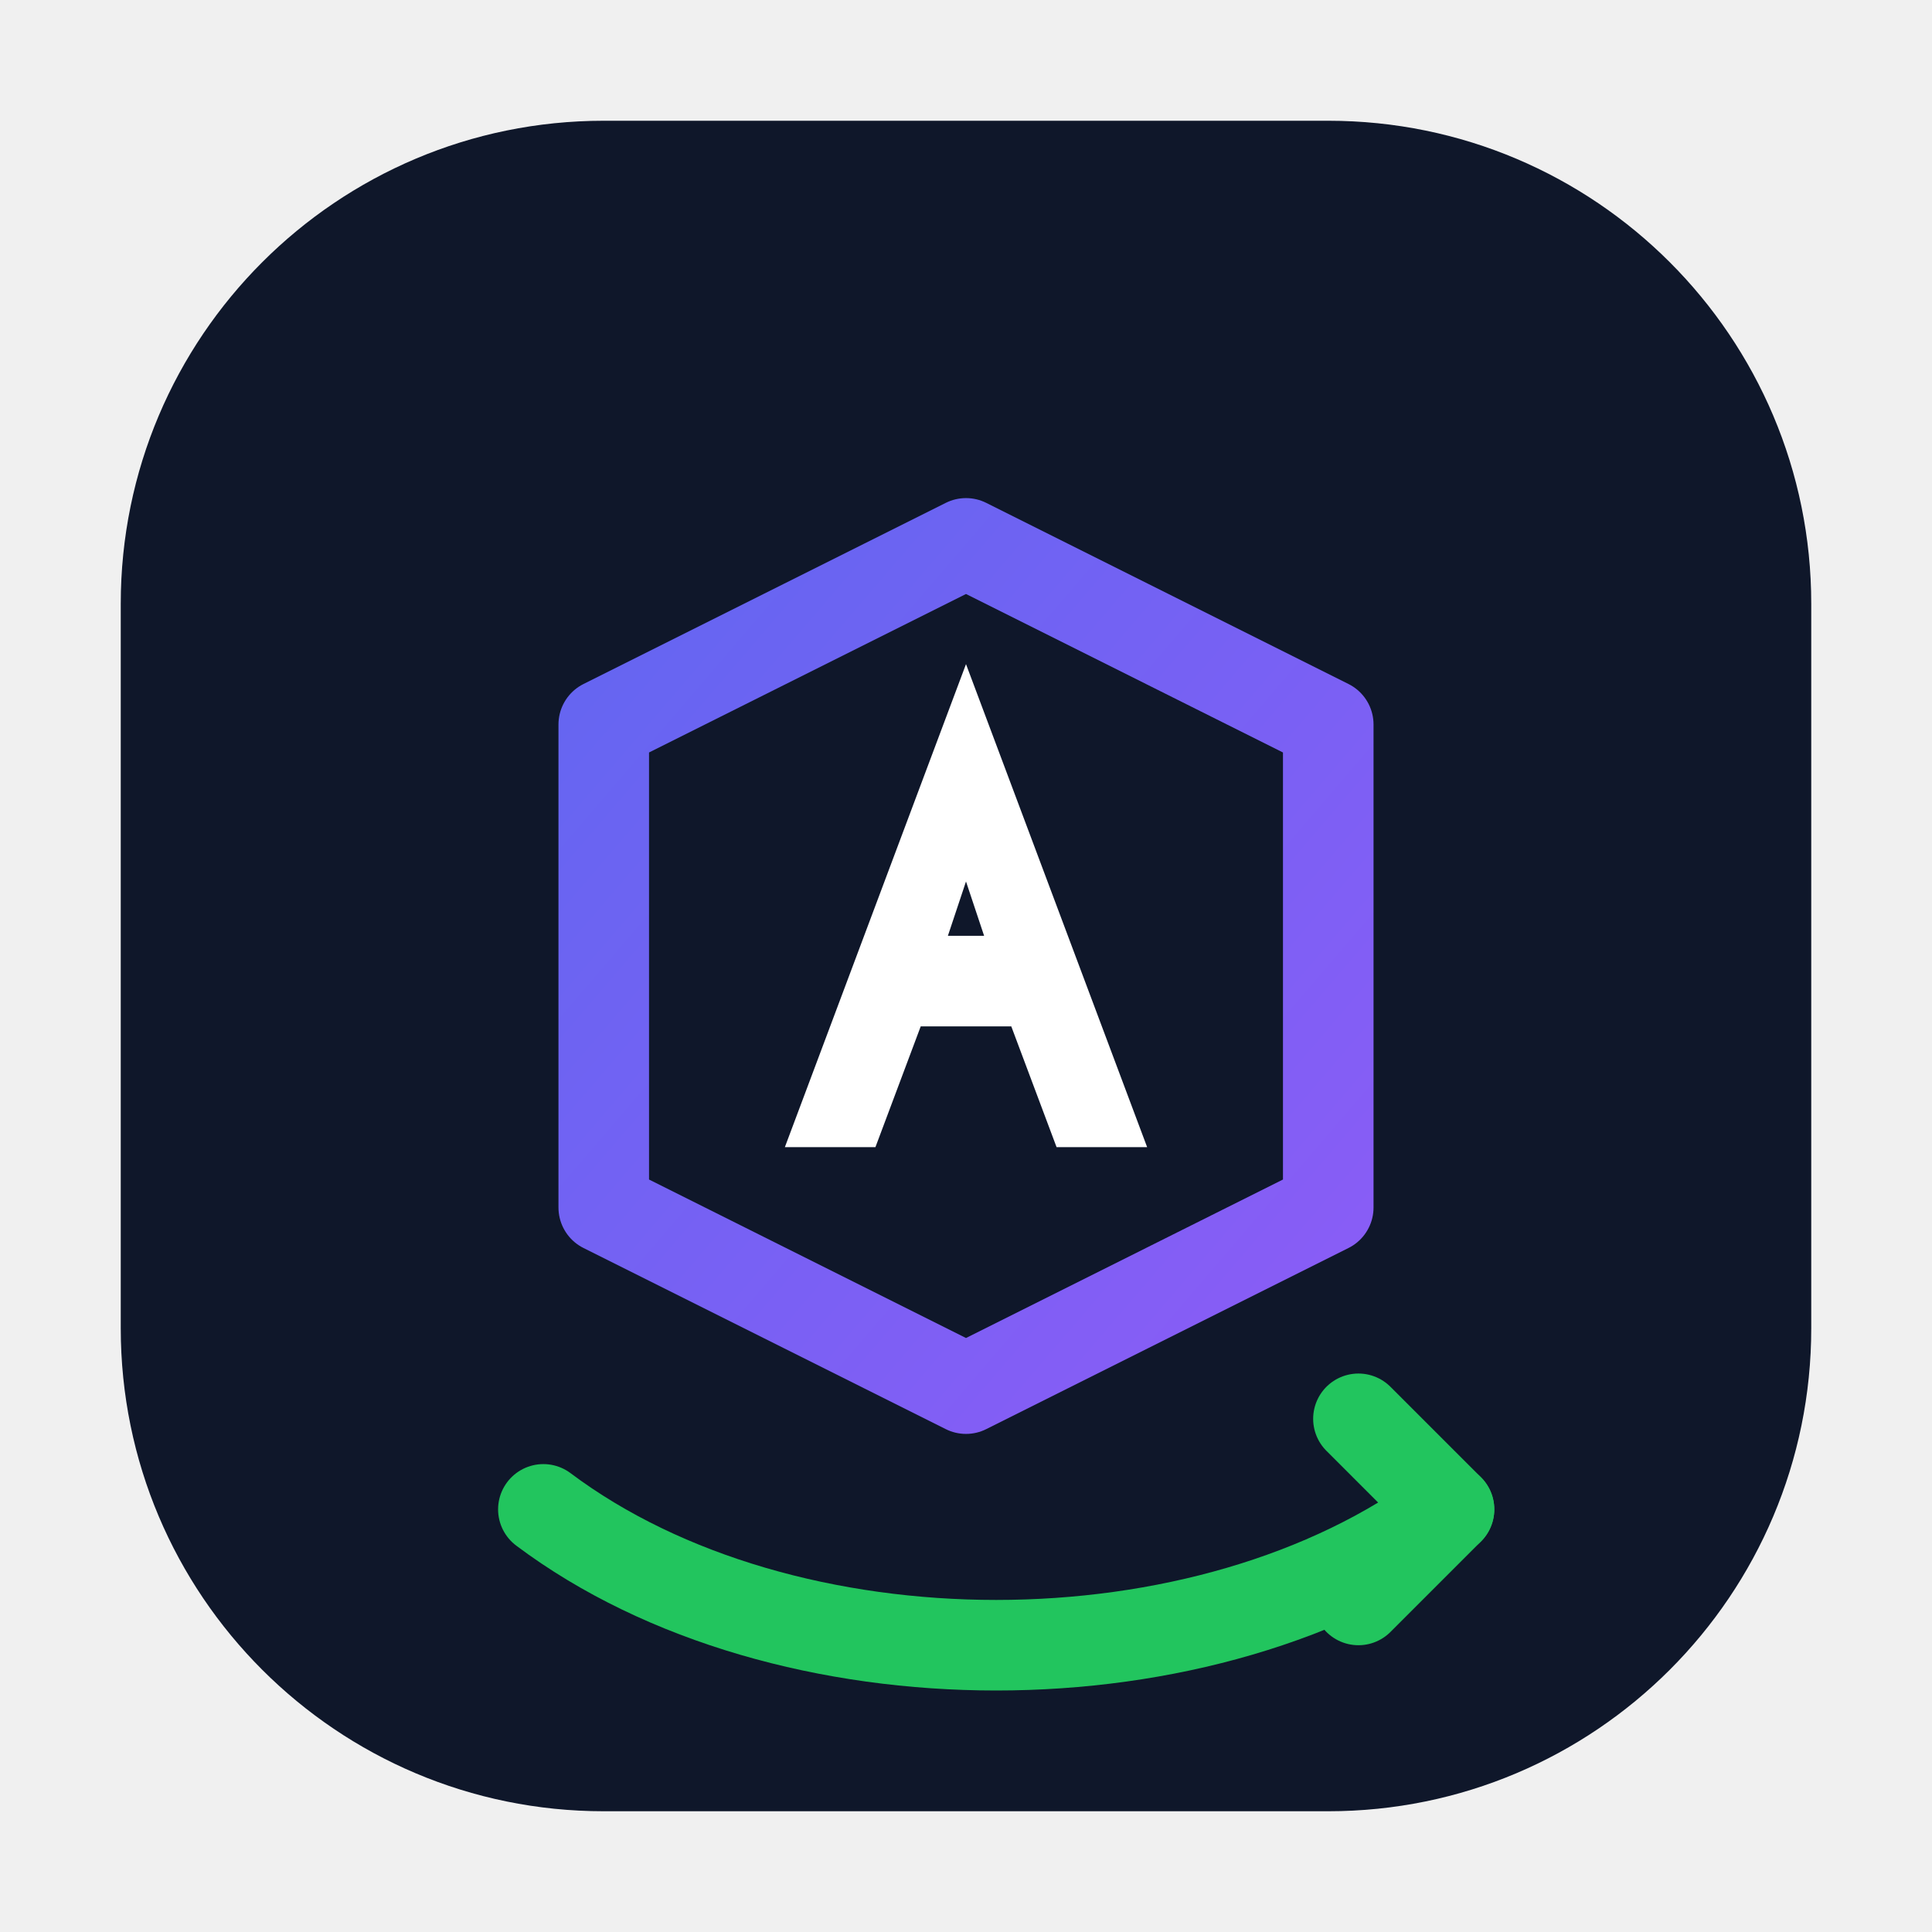
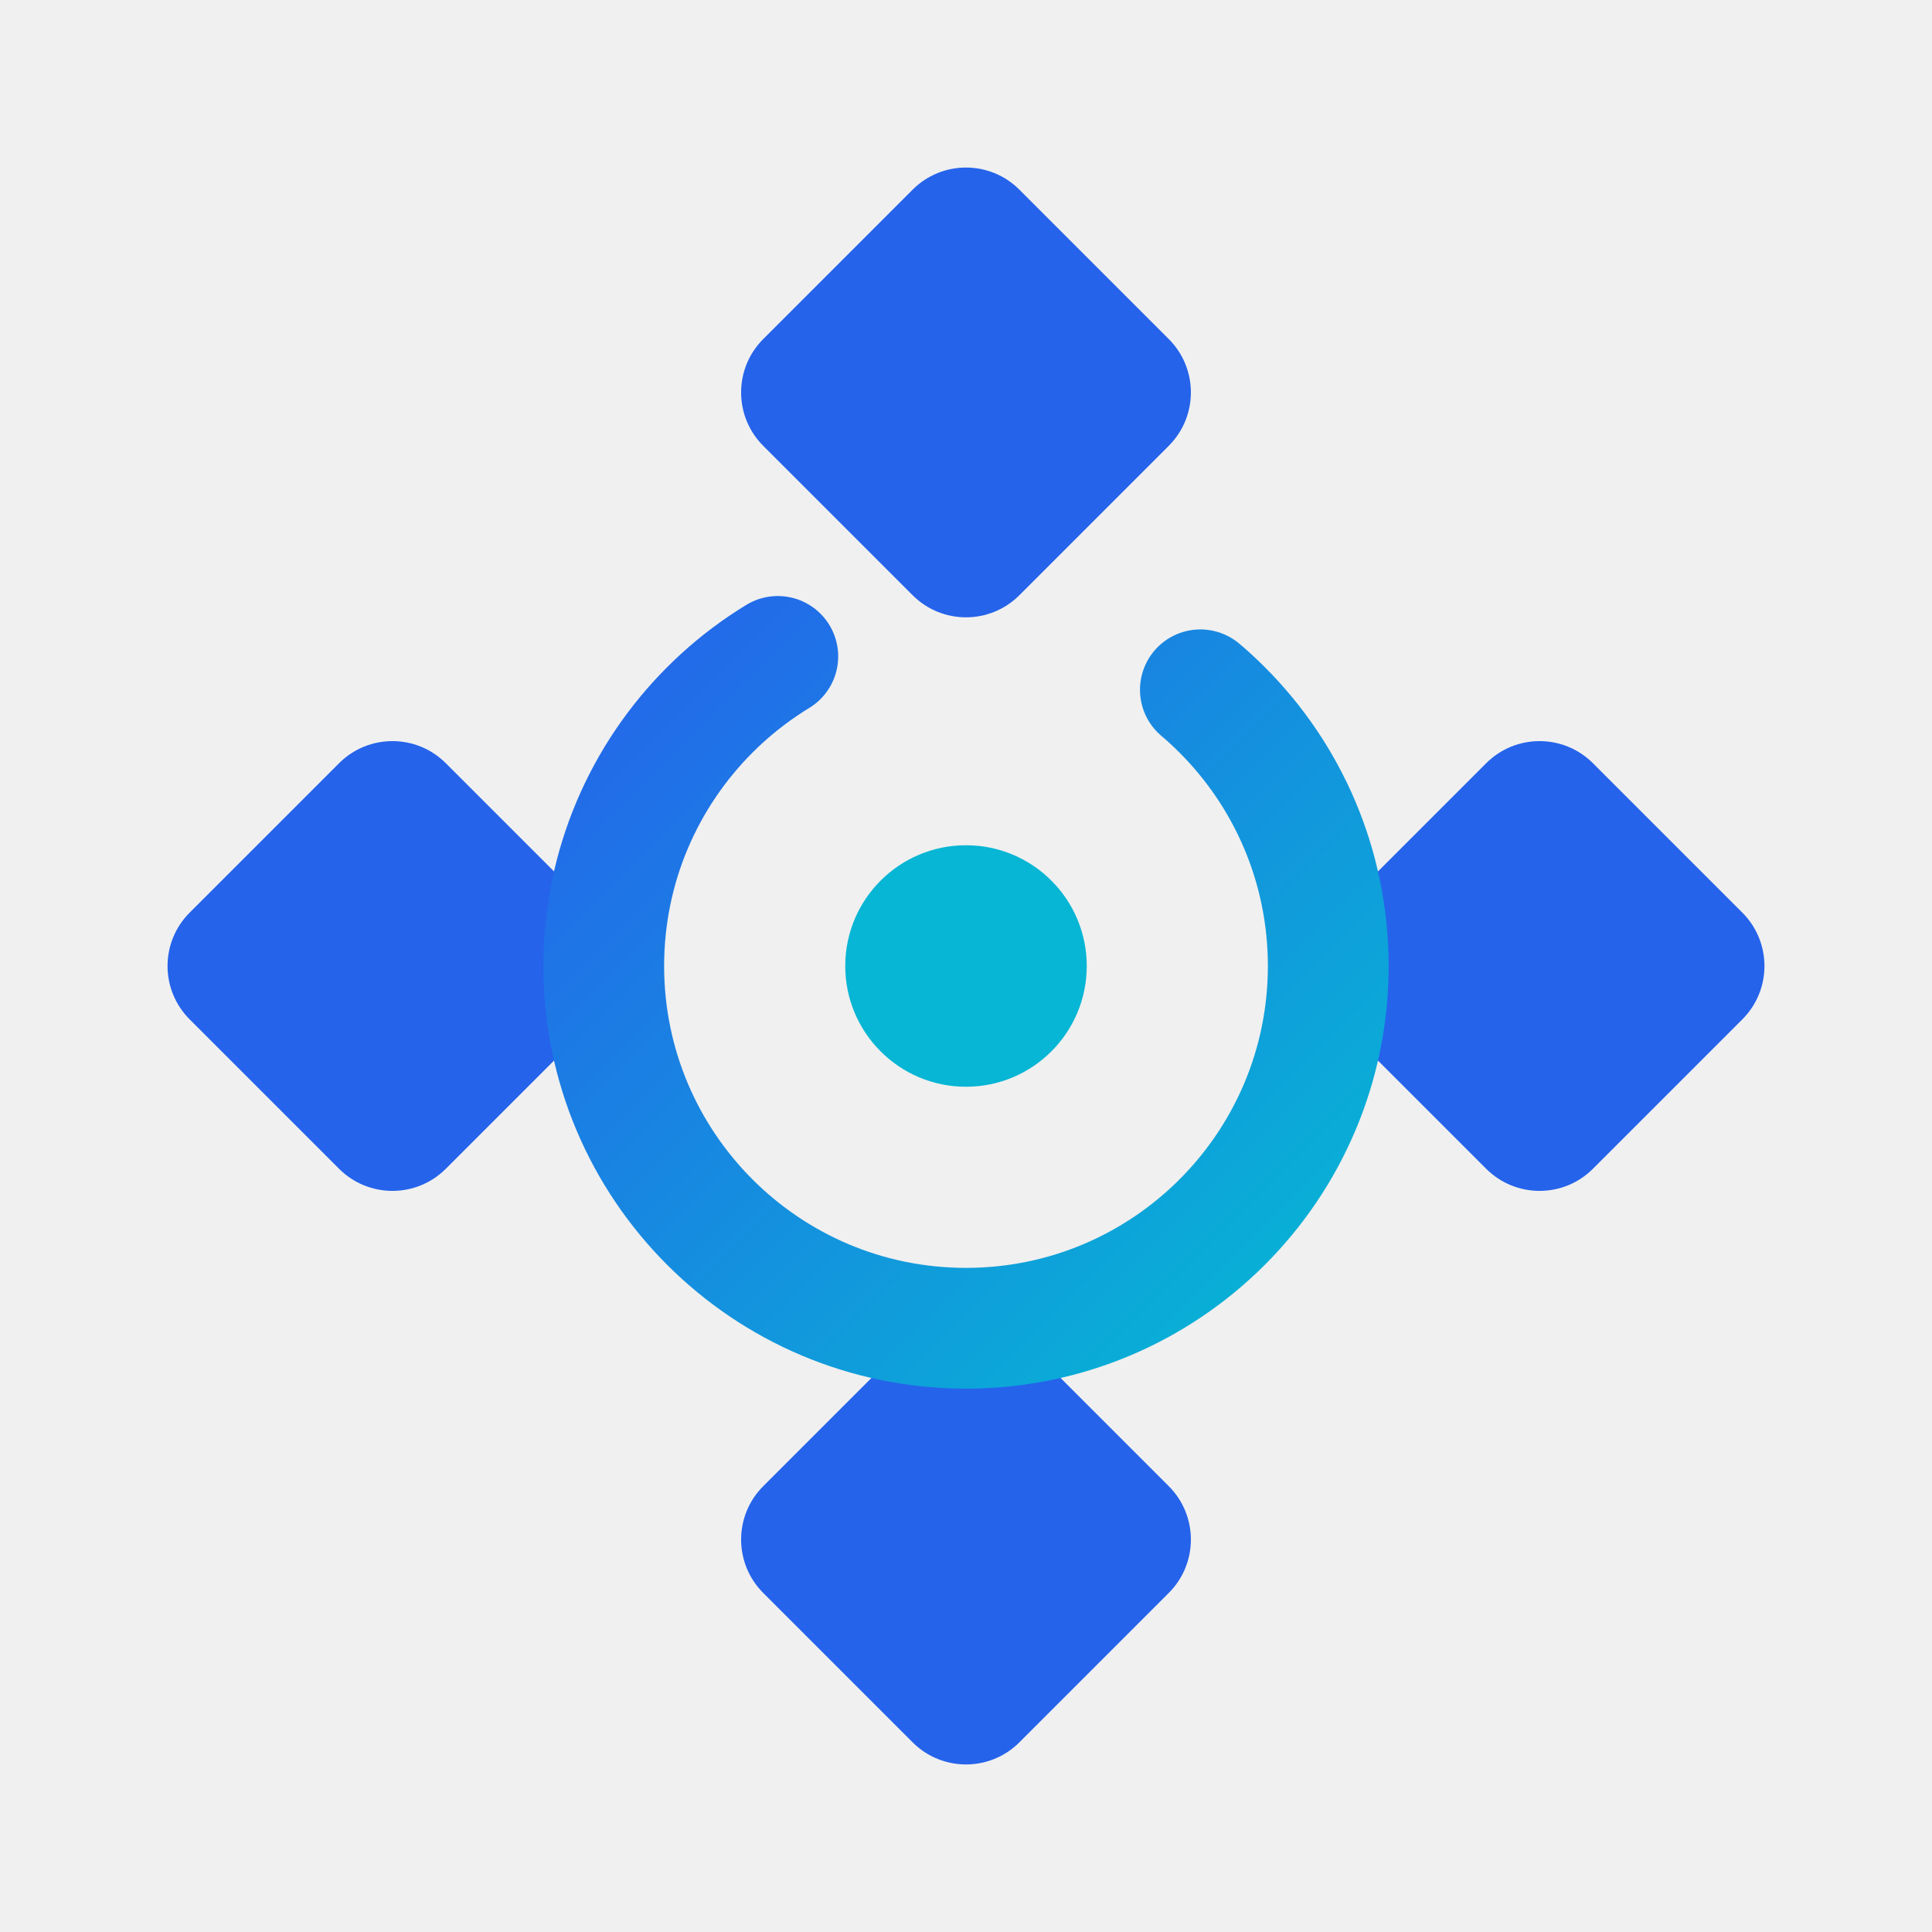
- <svg xmlns="http://www.w3.org/2000/svg" viewBox="0 0 64 64">
+ <svg xmlns="http://www.w3.org/2000/svg" viewBox="0 0 128 128" width="220" height="220">
  <defs>
-     <linearGradient id="grad" x1="0%" y1="0%" x2="100%" y2="100%">
-       <stop offset="0%" stop-color="#6366F1" />
-       <stop offset="100%" stop-color="#8B5CF6" />
+     <linearGradient id="g" x1="0%" y1="0%" x2="100%" y2="100%">
+       <stop offset="0%" stop-color="#2563EB" />
+       <stop offset="100%" stop-color="#06B6D4" />
    </linearGradient>
  </defs>
-   <rect x="4" y="4" width="56" height="56" rx="16" fill="#0F172A" />
-   <path d="M20 24L32 18L44 24V40L32 46L20 40Z" fill="none" stroke="url(#grad)" stroke-width="3" stroke-linejoin="round" />
-   <path d="M32 22L26 38H29L30.5 34H33.5L35 38H38L32 22ZM31.4 31L32 29.2L32.6 31Z" fill="#FFFFFF" />
-   <path d="M18 50C26 56 40 56 48 50" fill="none" stroke="#22C55E" stroke-width="3" stroke-linecap="round" />
-   <path d="M45 47L48 50L45 53" fill="none" stroke="#22C55E" stroke-width="3" stroke-linecap="round" stroke-linejoin="round" />
+   <rect x="52" y="14" width="24" height="24" rx="5" transform="rotate(45 64 26)" fill="#2563EB" />
+   <rect x="90" y="52" width="24" height="24" rx="5" transform="rotate(45 102 64)" fill="#2563EB" />
+   <rect x="52" y="90" width="24" height="24" rx="5" transform="rotate(45 64 102)" fill="#2563EB" />
+   <rect x="14" y="52" width="24" height="24" rx="5" transform="rotate(45 26 64)" fill="#2563EB" />
+   <circle cx="64" cy="64" r="24" fill="none" stroke="url(#g)" stroke-width="8" stroke-linecap="round" stroke-dasharray="100 30" />
+   <circle cx="64" cy="64" r="8" fill="#06B6D4" />
</svg>
